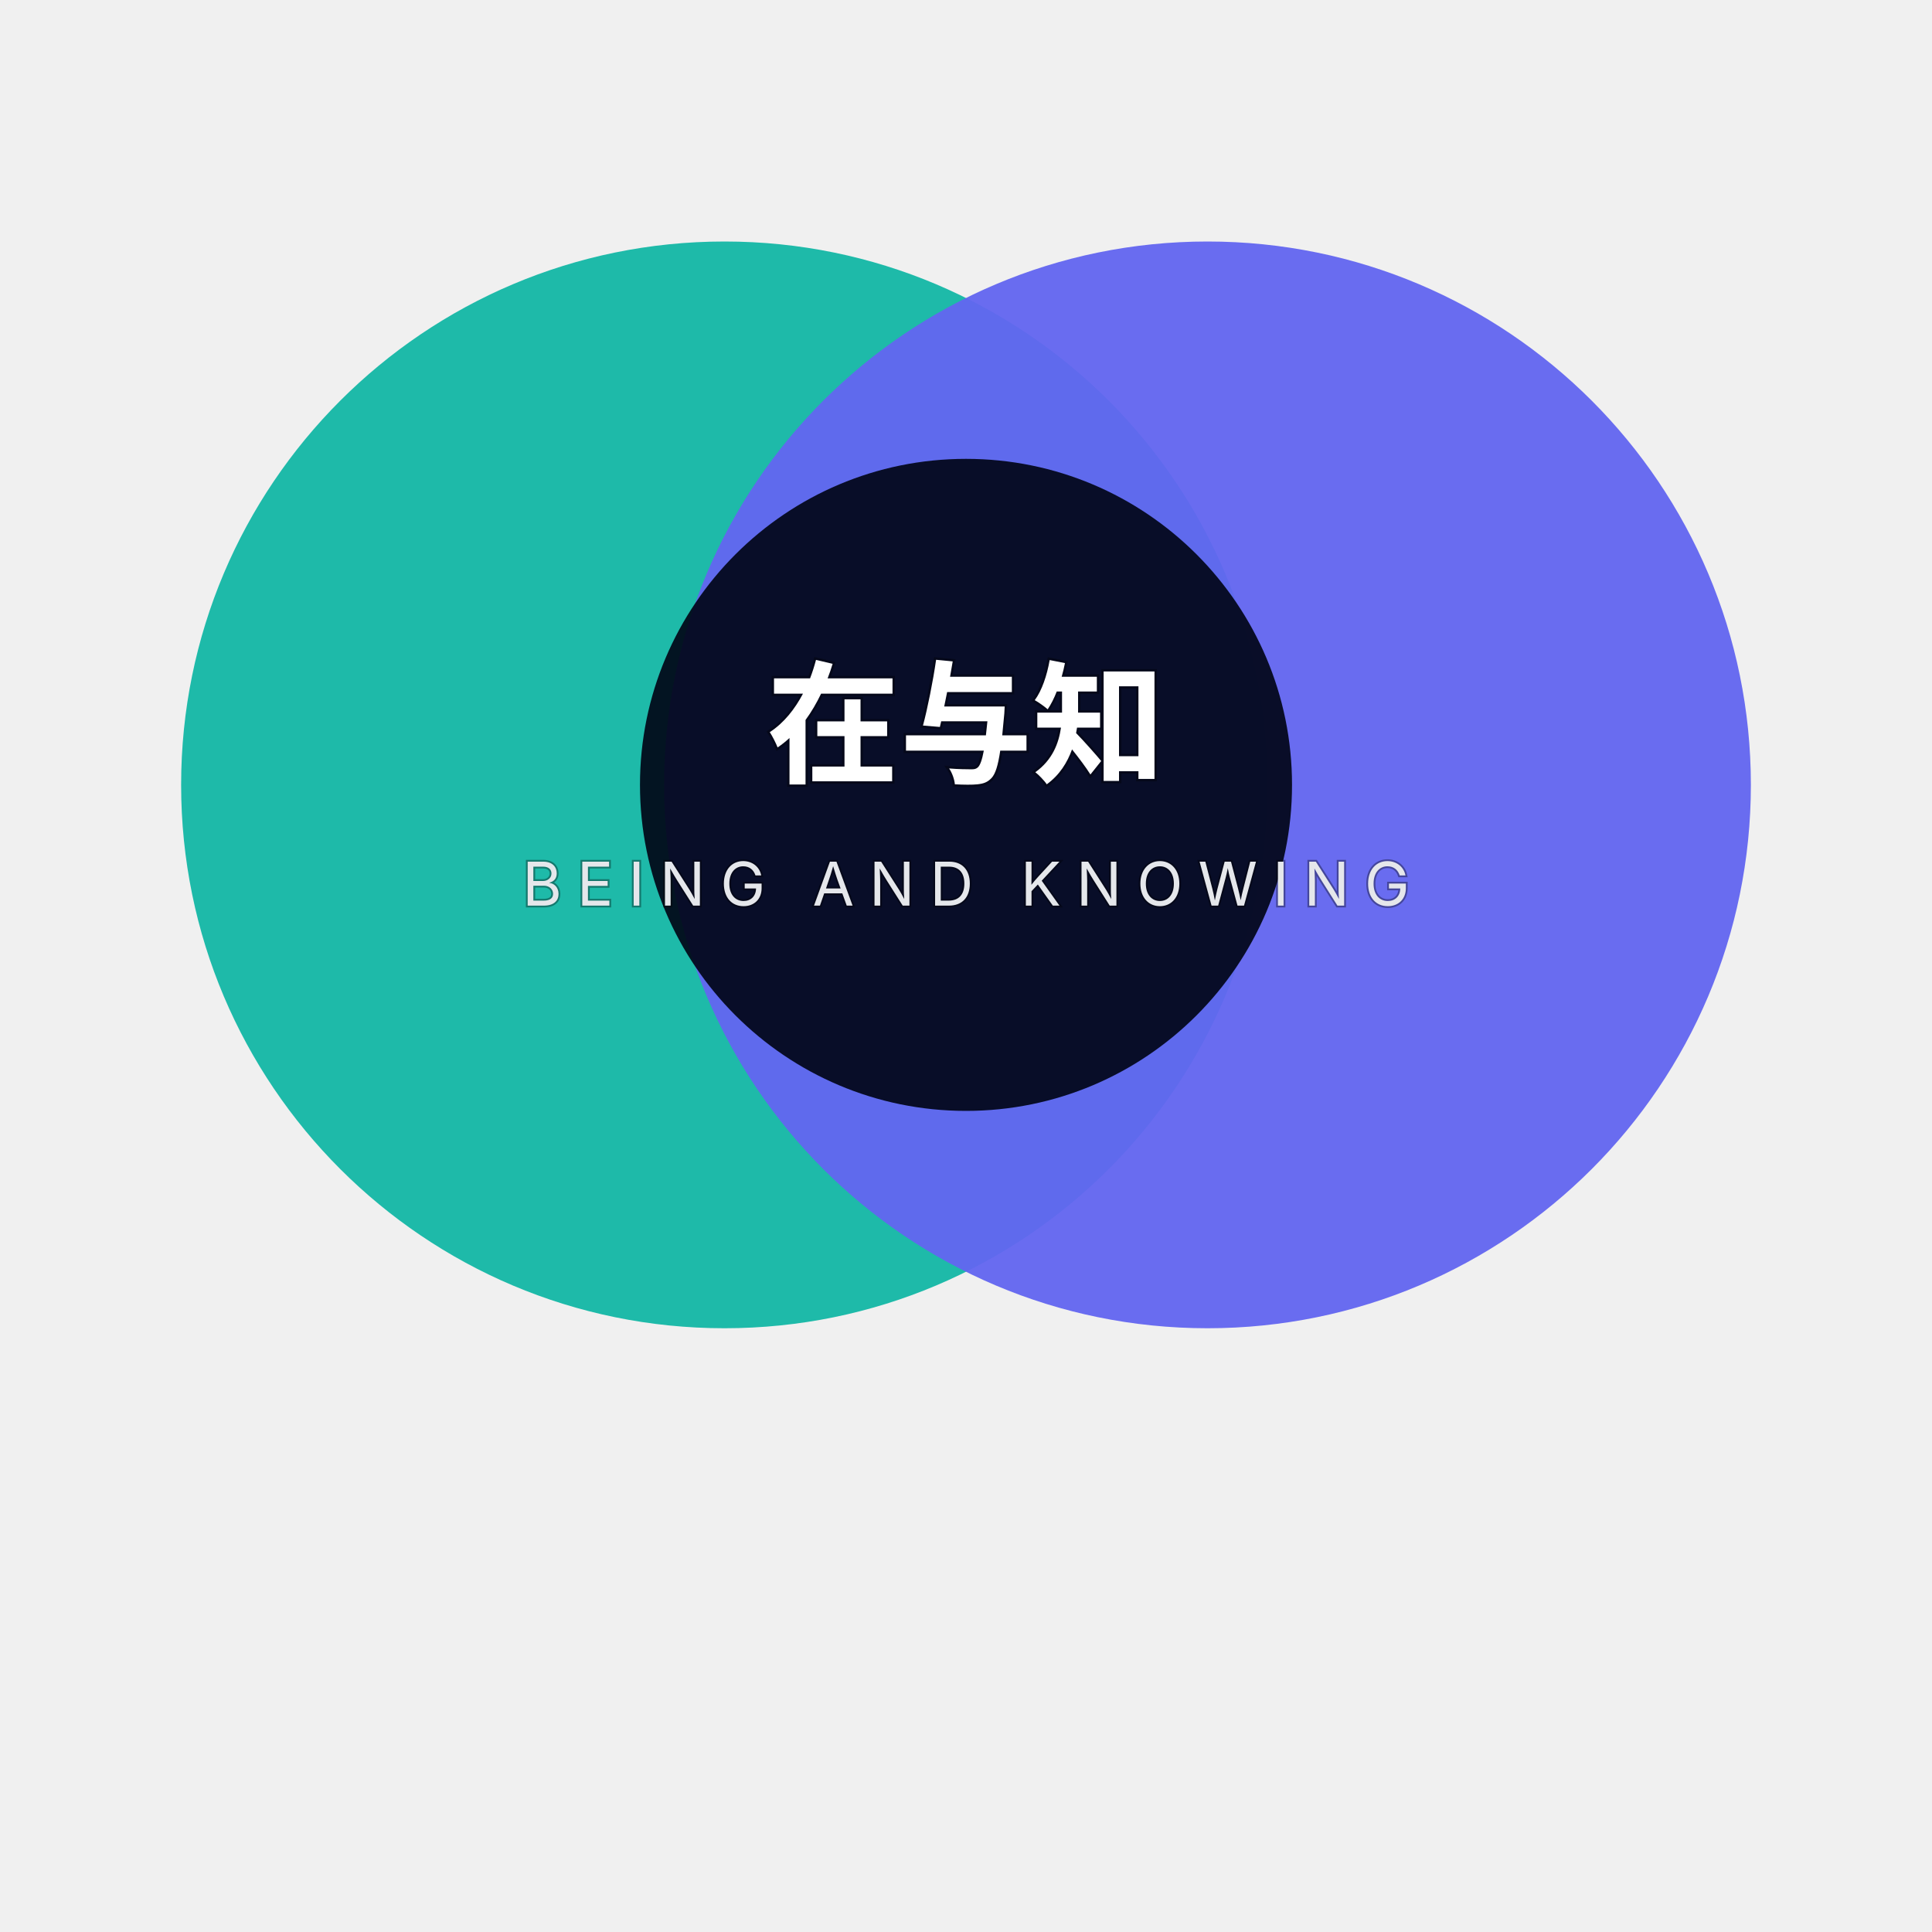
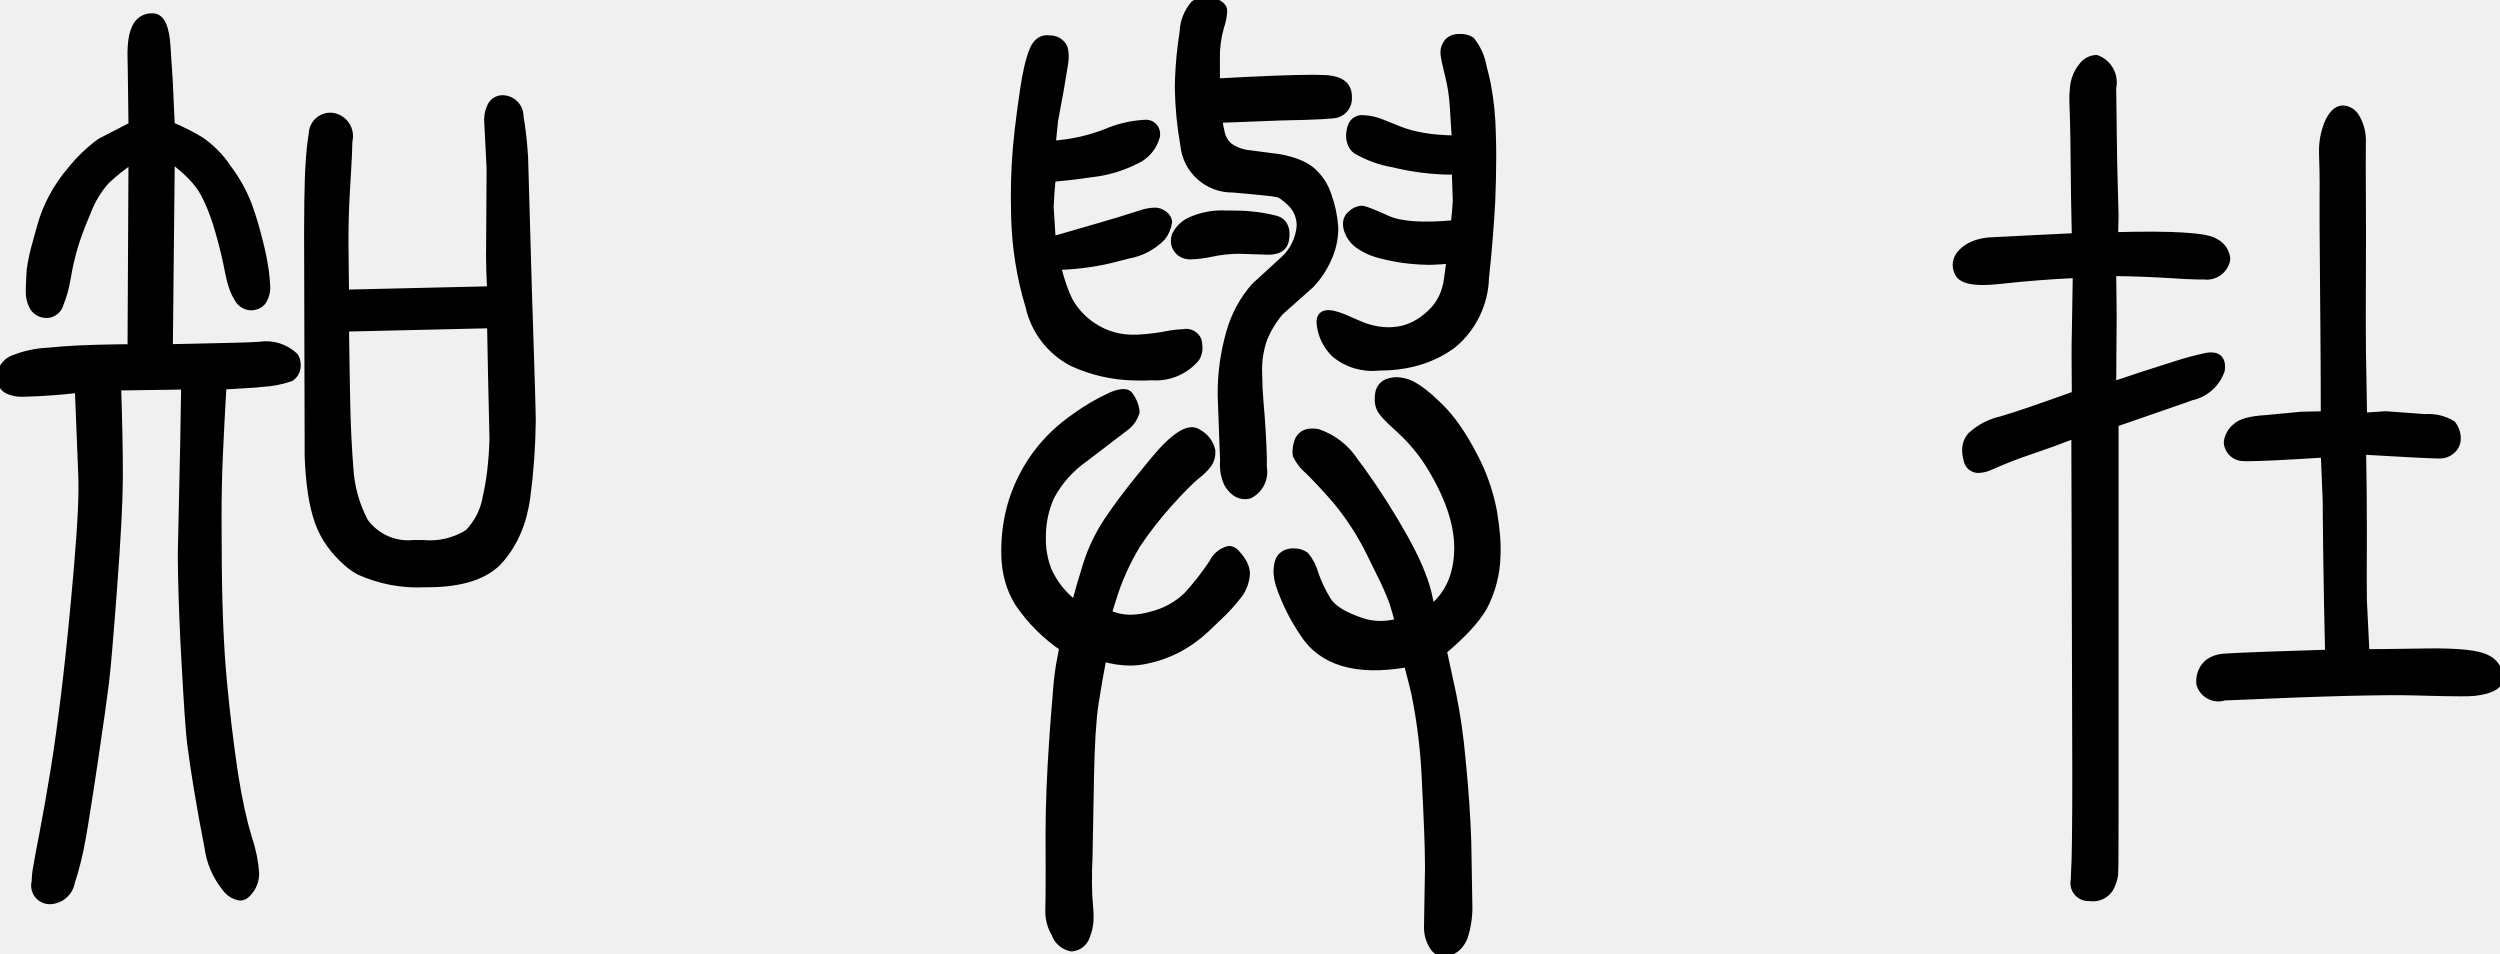
- <svg xmlns="http://www.w3.org/2000/svg" width="320" height="320" viewBox="0 0 320 320" aria-labelledby="title desc">
-   <circle cx="120" cy="130" r="90" fill="#14b8a6" fill-opacity=".95" />
-   <circle cx="200" cy="130" r="90" fill="#6366f1" fill-opacity=".95" />
-   <circle cx="160" cy="130" r="54" fill="#020617" fill-opacity=".92" />
-   <text x="160" y="128" fill="#ffffff" stroke="#000000" stroke-width="0.8" stroke-opacity=".35" font-family="system-ui, -apple-system, BlinkMacSystemFont, 'Segoe UI', 'Noto Sans SC', sans-serif" font-size="22" font-weight="600" paint-order="stroke fill" text-anchor="middle">
-     在与知
-   </text>
-   <text x="160" y="150" fill="#e5e7eb" stroke="#000000" stroke-width="0.6" stroke-opacity=".35" font-family="system-ui, -apple-system, BlinkMacSystemFont, 'Segoe UI', sans-serif" font-size="10" letter-spacing="2.5" paint-order="stroke fill" text-anchor="middle">
-     BEING AND KNOWING
-   </text>
+ <svg xmlns="http://www.w3.org/2000/svg" width="191.224" height="72.911" viewBox="0 0 191.224 72.911">
+   <g id="svgGroup" stroke-linecap="round" fill-rule="nonzero" font-size="9pt" stroke="#000000" stroke-width="0.5" fill="#000000" style="stroke:#000000;stroke-width:0.5;fill:#000000">
+     <path d="M 13.117 12.223 L 12.971 26.578 A 1711.879 1711.879 0 0 0 17.036 26.489 A 417.312 417.312 0 0 0 17.878 26.468 A 51.611 51.611 0 0 0 19.819 26.395 A 3.205 3.205 0 0 1 22.566 27.24 A 1.178 1.178 0 0 1 22.749 27.897 A 1.122 1.122 0 0 1 22.236 28.922 A 7.99 7.99 0 0 1 20.057 29.343 A 41.59 41.59 0 0 1 19.526 29.398 L 17.072 29.545 Q 16.926 32.035 16.798 34.781 A 107.342 107.342 0 0 0 16.698 39.719 A 173.895 173.895 0 0 0 16.706 41.373 Q 16.706 48.075 17.127 52.341 A 128.866 128.866 0 0 0 17.933 59.021 A 64.874 64.874 0 0 0 17.988 59.373 Q 18.427 62.137 19.032 64.133 A 10.242 10.242 0 0 1 19.571 66.805 A 2.451 2.451 0 0 1 19.563 67.008 A 2.159 2.159 0 0 1 18.83 68.455 A 0.699 0.699 0 0 1 18.367 68.636 A 1.693 1.693 0 0 1 17.255 67.96 A 6.293 6.293 0 0 1 15.882 64.756 A 123.824 123.824 0 0 1 15.077 60.325 A 99.898 99.898 0 0 1 14.564 56.864 Q 14.399 55.546 14.124 50.474 A 190.74 190.74 0 0 1 13.867 44.009 A 85.483 85.483 0 0 1 13.85 42.362 L 14.033 33.976 L 14.106 29.545 L 9.016 29.618 Q 9.146 33.557 9.146 36.107 A 89.994 89.994 0 0 1 9.144 36.722 Q 9.126 39.396 8.704 44.999 A 451.258 451.258 0 0 1 8.338 49.613 A 82.595 82.595 0 0 1 8.082 52.25 A 132.351 132.351 0 0 1 7.775 54.534 A 507.862 507.862 0 0 1 7.258 58.091 A 321.333 321.333 0 0 1 6.489 63.062 A 88.609 88.609 0 0 1 6.306 64.133 Q 5.976 65.983 5.482 67.466 A 1.742 1.742 0 0 1 3.837 68.913 A 1.909 1.909 0 0 1 3.779 68.912 A 1.173 1.173 0 0 1 2.673 67.431 A 6.313 6.313 0 0 1 2.79 66.312 A 81.07 81.07 0 0 1 3.171 64.245 A 425.287 425.287 0 0 1 3.266 63.749 Q 3.669 61.661 4.109 58.97 Q 4.548 56.278 5.006 52.415 Q 5.463 48.551 5.903 43.424 Q 6.342 38.297 6.233 36.246 L 5.976 29.801 A 48.017 48.017 0 0 1 1.976 30.093 A 13.845 13.845 0 0 1 1.801 30.094 A 3.076 3.076 0 0 1 1.64 30.098 A 2.389 2.389 0 0 1 0.556 29.856 A 1.073 1.073 0 0 1 0.007 28.794 A 1.574 1.574 0 0 1 0.922 27.457 A 8.149 8.149 0 0 1 3.666 26.845 Q 5.688 26.629 9.025 26.587 A 126.923 126.923 0 0 1 10.005 26.578 L 10.078 12.296 A 13.511 13.511 0 0 0 8.119 13.853 A 7.58 7.58 0 0 0 6.709 16.196 Q 6.013 17.826 5.683 18.961 A 19.239 19.239 0 0 0 5.171 21.213 Q 4.987 22.33 4.621 23.228 A 1.108 1.108 0 0 1 3.622 24.073 A 1.059 1.059 0 0 1 3.541 24.07 A 1.224 1.224 0 0 1 2.515 23.502 A 2.407 2.407 0 0 1 2.222 22.24 A 4.26 4.26 0 0 1 2.223 22.147 Q 2.241 21.305 2.296 20.609 A 14.813 14.813 0 0 1 2.749 18.535 A 75.409 75.409 0 0 1 3.065 17.386 A 11.231 11.231 0 0 1 5.409 12.992 A 11.814 11.814 0 0 1 7.629 10.856 A 1.921 1.921 0 0 1 7.807 10.758 L 10.078 9.586 A 626.834 626.834 0 0 0 10.023 5.315 A 176.607 176.607 0 0 0 10.005 4.386 Q 9.968 2.775 10.389 2.006 A 1.334 1.334 0 0 1 11.643 1.271 A 2.057 2.057 0 0 1 11.726 1.273 Q 12.641 1.31 12.788 3.507 L 12.971 6.327 L 13.117 9.586 A 17.86 17.86 0 0 1 15.333 10.703 A 7.746 7.746 0 0 1 17.457 12.864 A 11.854 11.854 0 0 1 19.032 15.702 A 28.644 28.644 0 0 1 19.856 18.467 A 20.264 20.264 0 0 1 20.313 20.719 A 16.318 16.318 0 0 1 20.423 21.964 A 1.653 1.653 0 0 1 20.424 22.028 A 1.961 1.961 0 0 1 20.185 22.935 Q 19.929 23.429 19.27 23.484 A 1.095 1.095 0 0 1 19.179 23.488 A 1.216 1.216 0 0 1 18.153 22.806 Q 17.695 22.074 17.475 20.865 A 35.821 35.821 0 0 0 16.761 17.863 Q 16.267 16.068 15.589 14.805 Q 14.912 13.541 13.117 12.223 Z M 158.723 25.553 L 158.796 21.012 A 90.966 90.966 0 0 0 152.955 21.47 A 11.633 11.633 0 0 1 151.669 21.551 Q 150.099 21.551 149.776 20.917 A 0.722 0.722 0 0 1 149.769 20.902 A 1.482 1.482 0 0 1 149.61 20.26 A 1.394 1.394 0 0 1 150.044 19.291 Q 150.739 18.558 152.094 18.412 L 154.987 18.265 L 158.723 18.082 A 348.533 348.533 0 0 1 158.631 12.296 A 125.411 125.411 0 0 0 158.571 8.781 A 31.003 31.003 0 0 0 158.558 8.469 A 18.68 18.68 0 0 1 158.534 7.591 A 6.504 6.504 0 0 1 158.576 6.766 A 3.026 3.026 0 0 1 159.235 5.063 A 1.447 1.447 0 0 1 160.307 4.457 A 1.013 1.013 0 0 1 160.371 4.459 A 1.964 1.964 0 0 1 161.616 6.73 L 161.689 12.333 L 161.799 16.544 L 161.762 18.009 Q 168.427 17.826 169.434 18.485 A 1.622 1.622 0 0 1 170.342 19.763 A 1.061 1.061 0 0 1 170.332 19.913 A 1.585 1.585 0 0 1 168.537 21.122 A 4.336 4.336 0 0 1 168.241 21.13 A 36.042 36.042 0 0 1 166.12 21.03 A 86.378 86.378 0 0 0 161.616 20.865 A 1614.092 1614.092 0 0 1 161.643 23.163 A 136.138 136.138 0 0 1 161.652 24.198 L 161.616 29.435 A 187.725 187.725 0 0 1 166.335 27.897 A 23.721 23.721 0 0 1 168.775 27.238 A 2.11 2.11 0 0 1 169.125 27.205 Q 169.944 27.205 169.944 28.055 A 2.156 2.156 0 0 1 169.929 28.3 A 3.119 3.119 0 0 1 167.594 30.381 A 11.345 11.345 0 0 1 167.292 30.497 L 161.799 32.401 L 161.799 61.771 A 555.152 555.152 0 0 1 161.79 65.442 A 33.07 33.07 0 0 1 161.762 66.935 A 3.213 3.213 0 0 1 161.378 68.015 A 1.557 1.557 0 0 1 159.85 68.675 A 4.413 4.413 0 0 1 159.785 68.674 A 1.128 1.128 0 0 1 158.641 67.311 A 3.608 3.608 0 0 1 158.65 67.063 A 58.288 58.288 0 0 0 158.732 64.312 A 375.56 375.56 0 0 0 158.759 59.244 L 158.686 33.28 Q 157.002 33.939 155.409 34.47 A 34.21 34.21 0 0 0 152.296 35.679 A 2.425 2.425 0 0 1 151.342 35.927 A 0.88 0.88 0 0 1 150.446 35.184 A 2.754 2.754 0 0 1 150.334 34.441 A 1.651 1.651 0 0 1 150.758 33.298 A 5.041 5.041 0 0 1 153.083 32.09 A 57.875 57.875 0 0 0 155.335 31.362 A 204.206 204.206 0 0 0 158.723 30.167 A 349.706 349.706 0 0 1 158.705 27.256 Q 158.703 26.056 158.721 25.606 A 7.346 7.346 0 0 1 158.723 25.553 Z M 173.335 31.998 L 176.045 31.742 L 177.766 31.705 A 910.118 910.118 0 0 0 177.735 24.925 A 1806.388 1806.388 0 0 0 177.711 22.092 Q 177.656 16.141 177.674 14.823 A 48.384 48.384 0 0 0 177.679 14.151 A 60.096 60.096 0 0 0 177.638 11.985 A 8.866 8.866 0 0 1 177.632 11.665 A 5.565 5.565 0 0 1 178.04 9.421 Q 178.498 8.378 179.139 8.323 A 1.037 1.037 0 0 1 179.228 8.319 A 1.246 1.246 0 0 1 180.256 9 A 3.491 3.491 0 0 1 180.714 10.92 A 6.596 6.596 0 0 1 180.714 11.014 A 114.84 114.84 0 0 0 180.705 12.607 A 310.378 310.378 0 0 0 180.714 14.823 A 424.765 424.765 0 0 1 180.723 17.84 A 990.304 990.304 0 0 1 180.714 21.836 A 651.432 651.432 0 0 0 180.708 24.454 Q 180.708 26.139 180.721 26.986 A 30.312 30.312 0 0 0 180.732 27.457 L 180.805 31.815 A 438.012 438.012 0 0 1 182.49 31.705 L 185.493 31.925 A 3.535 3.535 0 0 1 187.588 32.425 A 0.396 0.396 0 0 1 187.599 32.438 A 1.778 1.778 0 0 1 187.965 33.353 A 1.656 1.656 0 0 1 187.974 33.53 A 1.194 1.194 0 0 1 187.763 34.232 A 1.397 1.397 0 0 1 186.603 34.82 A 1.777 1.777 0 0 1 186.518 34.818 Q 185.676 34.818 180.732 34.525 A 321.821 321.821 0 0 1 180.791 40.654 A 317.193 317.193 0 0 1 180.787 42.179 A 456.619 456.619 0 0 0 180.781 44.315 Q 180.781 45.602 180.794 46.001 A 1.539 1.539 0 0 0 180.805 46.171 L 180.988 49.906 A 156.462 156.462 0 0 0 182.572 49.892 A 1096.468 1096.468 0 0 0 185.566 49.851 Q 189.265 49.796 190.235 50.345 A 1.701 1.701 0 0 1 191.224 51.829 A 0.854 0.854 0 0 1 191.224 51.845 Q 191.224 52.736 189.351 52.968 A 8.439 8.439 0 0 1 189.228 52.982 A 11.242 11.242 0 0 1 188.212 53.011 Q 187.364 53.011 185.898 52.974 A 246.179 246.179 0 0 1 184.852 52.946 Q 181.135 52.836 170.551 53.312 A 8.056 8.056 0 0 1 170.163 53.322 A 1.489 1.489 0 0 1 168.244 52.305 A 3.208 3.208 0 0 1 168.243 52.2 A 1.828 1.828 0 0 1 168.94 50.638 A 2.24 2.24 0 0 1 170.039 50.254 A 65.739 65.739 0 0 1 172.291 50.141 A 403.902 403.902 0 0 1 173.628 50.089 L 178.095 49.943 A 754.457 754.457 0 0 1 177.959 42.881 A 396.069 396.069 0 0 1 177.949 42.069 A 1378.017 1378.017 0 0 1 177.921 39.551 A 162.135 162.135 0 0 1 177.912 38.297 L 177.766 34.745 A 248.657 248.657 0 0 1 174.099 34.956 Q 172.643 35.027 171.943 35.027 A 4.073 4.073 0 0 1 171.375 35.001 A 1.258 1.258 0 0 1 170.423 34.196 A 0.884 0.884 0 0 1 170.344 33.831 A 1.802 1.802 0 0 1 171.027 32.621 Q 171.54 32.108 173.335 31.998 Z M 112.287 64.371 L 112.36 68.656 A 20.908 20.908 0 0 1 112.364 69.016 A 7.448 7.448 0 0 1 112.013 71.696 Q 111.628 72.611 110.841 72.849 A 1.339 1.339 0 0 1 110.454 72.911 A 1.006 1.006 0 0 1 109.596 72.41 A 2.711 2.711 0 0 1 109.172 70.857 A 4.203 4.203 0 0 1 109.174 70.707 L 109.248 66.349 A 76.611 76.611 0 0 0 109.188 63.698 A 250.978 250.978 0 0 0 109.01 59.775 A 42.325 42.325 0 0 0 108.215 53.1 A 21.225 21.225 0 0 0 108.039 52.36 L 107.636 50.785 Q 101.777 51.81 99.635 48.386 A 15.343 15.343 0 0 1 97.817 44.695 Q 97.614 43.968 97.675 43.461 Q 97.712 42.838 98.023 42.527 A 1.249 1.249 0 0 1 98.902 42.197 A 2.053 2.053 0 0 1 98.968 42.196 A 1.496 1.496 0 0 1 99.873 42.472 A 3.841 3.841 0 0 1 100.605 43.9 A 10.115 10.115 0 0 0 101.576 45.933 Q 102.143 46.83 104.084 47.489 Q 105.439 47.965 106.941 47.562 Q 106.757 46.83 106.519 46.079 A 21.5 21.5 0 0 0 105.534 43.851 A 111.277 111.277 0 0 0 104.926 42.618 A 20.568 20.568 0 0 0 102.271 38.407 A 40.756 40.756 0 0 0 100.092 36.045 A 3.476 3.476 0 0 1 99.14 34.836 A 1.449 1.449 0 0 1 99.111 34.538 A 2.349 2.349 0 0 1 99.177 34.012 Q 99.433 32.841 100.788 33.06 A 5.545 5.545 0 0 1 103.682 35.325 A 16.971 16.971 0 0 1 104.139 35.935 A 53.903 53.903 0 0 1 107.417 41.08 Q 108.845 43.644 109.248 45.365 L 109.504 46.5 Q 111.408 44.962 111.482 42.087 A 7.196 7.196 0 0 0 111.484 41.904 Q 111.484 39.098 109.321 35.587 A 13.202 13.202 0 0 0 106.995 32.822 Q 105.732 31.705 105.531 31.229 A 1.783 1.783 0 0 1 105.4 30.529 A 2.836 2.836 0 0 1 105.439 30.076 A 1.082 1.082 0 0 1 106.281 29.178 A 1.868 1.868 0 0 1 106.821 29.101 A 2.764 2.764 0 0 1 107.929 29.362 Q 108.881 29.838 110.2 31.156 Q 111.518 32.474 112.708 34.763 A 14.908 14.908 0 0 1 114.246 39.084 Q 114.594 41.117 114.521 42.545 A 8.872 8.872 0 0 1 113.514 46.427 Q 112.653 47.928 110.42 49.796 A 338.37 338.37 0 0 0 111.134 53.092 A 44.623 44.623 0 0 1 111.843 58.014 A 96.512 96.512 0 0 1 111.884 58.439 A 91.85 91.85 0 0 1 112.287 64.371 Z M 83.43 59.391 L 83.32 65.397 Q 83.21 67.85 83.357 69.315 A 7.667 7.667 0 0 1 83.397 70.076 A 3.733 3.733 0 0 1 83.119 71.622 A 1.324 1.324 0 0 1 82.02 72.52 A 0.857 0.857 0 0 1 81.954 72.522 A 1.647 1.647 0 0 1 80.683 71.439 A 3.325 3.325 0 0 1 80.205 69.676 A 4.081 4.081 0 0 1 80.207 69.535 Q 80.232 68.827 80.232 66.638 A 624.1 624.1 0 0 0 80.225 64.078 A 68.526 68.526 0 0 1 80.225 63.793 Q 80.225 60.557 80.524 56.279 A 183.911 183.911 0 0 1 80.756 53.312 A 26.413 26.413 0 0 1 81.013 50.931 L 81.269 49.54 A 12.895 12.895 0 0 1 77.9 46.171 Q 76.838 44.486 76.838 42.289 A 12.876 12.876 0 0 1 77.387 38.37 Q 78.706 34.269 82.295 31.815 A 15.745 15.745 0 0 1 85.029 30.232 Q 86.146 29.781 86.433 30.24 A 2.577 2.577 0 0 1 86.917 31.449 A 0.666 0.666 0 0 1 86.909 31.559 A 2.26 2.26 0 0 1 86.25 32.584 L 82.99 35.074 A 8.353 8.353 0 0 0 80.39 38.004 Q 79.768 39.396 79.749 40.952 A 10.518 10.518 0 0 0 79.749 41.076 A 6.532 6.532 0 0 0 80.171 43.571 A 6.561 6.561 0 0 0 82.221 46.171 Q 82.551 44.889 83.1 43.149 Q 83.65 41.41 84.712 39.799 A 45.477 45.477 0 0 1 87.067 36.64 A 115.404 115.404 0 0 1 88.191 35.258 Q 90.608 32.328 91.651 33.079 A 2.064 2.064 0 0 1 92.713 34.47 A 2.611 2.611 0 0 1 92.714 34.545 A 1.606 1.606 0 0 1 92.439 35.514 A 4.619 4.619 0 0 1 91.541 36.393 Q 90.827 36.979 89.472 38.48 Q 88.117 39.982 87 41.648 A 18.567 18.567 0 0 0 85.068 46.01 A 44.107 44.107 0 0 0 84.785 46.903 A 4.02 4.02 0 0 0 86.49 47.268 A 5.581 5.581 0 0 0 88.044 47.031 A 5.954 5.954 0 0 0 90.772 45.548 A 20.786 20.786 0 0 0 92.732 43.04 A 1.877 1.877 0 0 1 94.005 42.006 A 0.742 0.742 0 0 1 94.544 42.27 Q 95.295 43.058 95.35 43.772 A 1.619 1.619 0 0 1 95.355 43.896 A 3.042 3.042 0 0 1 94.819 45.438 A 13.645 13.645 0 0 1 93.195 47.23 A 56.38 56.38 0 0 1 92.274 48.112 Q 90.241 50.016 87.641 50.529 A 5.648 5.648 0 0 1 86.427 50.658 A 7.302 7.302 0 0 1 84.382 50.345 A 85.486 85.486 0 0 0 83.778 53.824 Q 83.503 55.619 83.43 59.391 Z M 26.447 22.404 L 37.507 22.147 A 56.139 56.139 0 0 1 37.425 19.449 A 19.825 19.825 0 0 1 37.434 18.815 L 37.47 12.882 L 37.287 9.293 A 2.481 2.481 0 0 1 37.283 9.147 A 2.37 2.37 0 0 1 37.525 8.103 A 1.017 1.017 0 0 1 38.532 7.535 A 1.374 1.374 0 0 1 39.796 8.927 Q 40.034 10.282 40.144 12.04 L 40.437 22.294 Q 40.73 31.156 40.73 32.218 Q 40.693 35.221 40.308 38.059 Q 39.924 40.897 38.294 42.801 Q 36.695 44.67 32.682 44.67 A 17.55 17.55 0 0 1 32.526 44.669 A 10.864 10.864 0 0 1 27.456 43.714 A 4.456 4.456 0 0 1 26.722 43.223 Q 24.983 41.776 24.323 39.908 Q 23.664 38.041 23.554 34.891 L 23.518 20.646 Q 23.481 14.31 23.628 12.479 A 21.256 21.256 0 0 1 23.866 10.227 A 1.398 1.398 0 0 1 25.349 8.872 A 1.669 1.669 0 0 1 25.373 8.872 A 1.547 1.547 0 0 1 26.704 10.795 A 49.145 49.145 0 0 1 26.611 12.961 A 254.724 254.724 0 0 1 26.539 14.182 A 68.785 68.785 0 0 0 26.404 18.378 A 56.944 56.944 0 0 0 26.411 19.254 L 26.447 22.404 Z M 37.507 24.857 L 26.447 25.113 A 609.707 609.707 0 0 0 26.539 30.863 A 87.235 87.235 0 0 0 26.777 35.807 A 10.042 10.042 0 0 0 27.912 39.89 A 4.083 4.083 0 0 0 31.67 41.553 Q 31.864 41.559 32.066 41.559 A 13.163 13.163 0 0 0 32.343 41.556 A 5.437 5.437 0 0 0 35.782 40.752 A 1.874 1.874 0 0 0 35.804 40.732 A 5.075 5.075 0 0 0 37.177 38.004 Q 37.617 36.1 37.69 33.573 L 37.58 28.739 L 37.507 24.857 Z M 98.005 8.964 L 93.244 9.147 Q 93.317 9.696 93.446 10.227 Q 93.574 10.758 94.013 11.161 A 3.176 3.176 0 0 0 95.625 11.747 L 97.859 12.04 Q 99.47 12.333 100.312 13.01 A 4.177 4.177 0 0 1 101.594 14.933 A 8.882 8.882 0 0 1 102.107 17.313 A 3.96 3.96 0 0 1 102.115 17.568 A 5.666 5.666 0 0 1 101.594 19.803 A 7.001 7.001 0 0 1 100.276 21.781 L 97.932 23.868 A 7.552 7.552 0 0 0 96.668 25.956 A 7.178 7.178 0 0 0 96.294 28.635 A 25.515 25.515 0 0 0 96.394 30.753 A 69.694 69.694 0 0 1 96.649 34.942 Q 96.658 35.39 96.65 35.734 A 1.991 1.991 0 0 1 95.551 37.894 Q 94.563 38.114 93.903 37.052 A 3.404 3.404 0 0 1 93.574 35.258 L 93.391 30.277 A 16.672 16.672 0 0 1 94.05 25.406 A 8.979 8.979 0 0 1 95.954 21.891 L 98.115 19.913 A 3.892 3.892 0 0 0 99.434 17.273 A 2.501 2.501 0 0 0 99.433 17.203 A 2.393 2.393 0 0 0 98.737 15.555 Q 98.115 14.969 97.822 14.86 A 7.176 7.176 0 0 0 96.792 14.709 A 112.941 112.941 0 0 0 94.288 14.475 A 3.734 3.734 0 0 1 90.534 11.106 A 27.532 27.532 0 0 1 90.112 6.692 A 14.629 14.629 0 0 1 90.131 5.924 A 29.978 29.978 0 0 1 90.479 2.445 A 3.442 3.442 0 0 1 91.322 0.303 Q 91.889 -0.118 92.622 0.046 Q 93.354 0.211 93.574 0.614 A 0.668 0.668 0 0 1 93.617 0.88 A 4.547 4.547 0 0 1 93.372 2.079 A 8.273 8.273 0 0 0 93.058 4.493 A 12.731 12.731 0 0 0 93.061 4.789 L 93.061 6.254 A 262.988 262.988 0 0 1 97.422 6.042 Q 99.248 5.972 100.364 5.972 A 18.502 18.502 0 0 1 101.447 5.997 Q 103.059 6.107 103.15 7.242 A 2.405 2.405 0 0 1 103.158 7.436 A 1.279 1.279 0 0 1 102.29 8.744 Q 101.923 8.89 98.005 8.964 Z M 80.354 15.958 L 80.5 18.339 Q 81.635 18.009 83.851 17.368 A 94.188 94.188 0 0 0 87.165 16.361 A 3.753 3.753 0 0 1 88.302 16.132 A 1.121 1.121 0 0 1 88.758 16.215 Q 89.253 16.434 89.381 16.837 A 0.515 0.515 0 0 1 89.403 16.994 A 2.432 2.432 0 0 1 88.905 18.155 A 4.758 4.758 0 0 1 86.295 19.531 A 19.05 19.05 0 0 1 85.462 19.749 A 19.759 19.759 0 0 1 81.082 20.391 A 8.438 8.438 0 0 1 80.903 20.389 Q 81.306 22.001 81.8 22.989 A 5.593 5.593 0 0 0 83.576 24.912 A 5.459 5.459 0 0 0 86.872 25.846 A 2.243 2.243 0 0 0 87.003 25.849 A 17.093 17.093 0 0 0 89.472 25.535 A 5.988 5.988 0 0 1 90.49 25.431 A 1.009 1.009 0 0 1 91.651 26.011 A 2.473 2.473 0 0 1 91.728 26.596 A 1.501 1.501 0 0 1 91.523 27.384 A 4.022 4.022 0 0 1 88.126 28.838 Q 87.481 28.878 86.726 28.849 A 11.849 11.849 0 0 1 82.02 27.769 A 6.449 6.449 0 0 1 78.687 23.429 Q 77.68 20.133 77.589 16.526 A 55.868 55.868 0 0 1 77.57 15.109 A 42.214 42.214 0 0 1 77.863 9.952 A 88.638 88.638 0 0 1 78.266 6.913 Q 78.559 4.899 78.98 3.855 Q 79.401 2.811 80.317 2.958 A 1.195 1.195 0 0 1 81.397 3.617 A 2.264 2.264 0 0 1 81.496 4.311 A 3.723 3.723 0 0 1 81.452 4.862 L 81.123 6.84 L 80.683 9.22 L 80.5 11.014 A 13.801 13.801 0 0 0 84.528 10.135 A 8.79 8.79 0 0 1 87.442 9.421 A 3.033 3.033 0 0 1 87.495 9.421 A 0.831 0.831 0 0 1 88.488 10.273 A 1.552 1.552 0 0 1 88.484 10.392 A 2.829 2.829 0 0 1 86.89 12.296 A 9.859 9.859 0 0 1 83.453 13.309 A 39.996 39.996 0 0 1 80.5 13.651 A 28.914 28.914 0 0 0 80.348 15.792 A 1.756 1.756 0 0 0 80.354 15.958 Z M 102.766 24.271 L 104.121 24.857 A 5.738 5.738 0 0 0 106.208 25.283 A 4.45 4.45 0 0 0 106.941 25.223 Q 108.222 25.04 109.376 23.978 Q 110.529 22.916 110.713 21.232 L 110.896 19.913 A 21.526 21.526 0 0 1 109.522 20.005 A 7.034 7.034 0 0 1 109.31 20.008 A 15.942 15.942 0 0 1 107.911 19.932 A 14.416 14.416 0 0 1 105.732 19.547 A 5.109 5.109 0 0 1 103.883 18.741 A 2.219 2.219 0 0 1 103.022 17.496 A 1.503 1.503 0 0 1 102.974 17.132 A 0.978 0.978 0 0 1 103.352 16.343 A 1.298 1.298 0 0 1 104.132 15.984 A 0.623 0.623 0 0 1 104.249 15.995 Q 104.633 16.068 106.135 16.746 Q 107.636 17.423 111.225 17.093 A 30.069 30.069 0 0 0 111.372 15.372 L 111.298 13.102 A 12.291 12.291 0 0 1 110.86 13.109 A 19.109 19.109 0 0 1 106.574 12.552 A 8.514 8.514 0 0 1 103.732 11.525 A 1.103 1.103 0 0 1 103.462 11.252 A 1.554 1.554 0 0 1 103.21 10.388 A 2.347 2.347 0 0 1 103.352 9.623 A 0.875 0.875 0 0 1 104.291 9.06 A 4.127 4.127 0 0 1 105.586 9.33 L 107.05 9.916 Q 108.698 10.575 111.298 10.612 Q 111.225 9.55 111.152 8.249 Q 111.079 6.949 110.786 5.796 Q 110.493 4.642 110.438 4.166 A 1.366 1.366 0 0 1 110.429 4.01 A 1.258 1.258 0 0 1 110.658 3.287 Q 110.932 2.884 111.536 2.848 Q 112.141 2.811 112.544 3.068 A 4.491 4.491 0 0 1 113.467 5.124 A 24.091 24.091 0 0 1 113.77 6.382 A 22.808 22.808 0 0 1 114.168 10.292 Q 114.195 11.104 114.195 12.022 A 84.213 84.213 0 0 1 114.118 15.446 A 110.092 110.092 0 0 1 113.642 21.25 A 6.912 6.912 0 0 1 111.17 26.359 Q 109.065 27.933 106.098 28.08 A 13.075 13.075 0 0 1 105.454 28.096 A 4.491 4.491 0 0 1 102.07 27.073 A 3.754 3.754 0 0 1 100.953 24.711 A 1.486 1.486 0 0 1 100.951 24.643 Q 100.951 23.524 102.766 24.271 Z M 96.577 19.217 Q 95.734 19.181 94.819 19.163 A 6.611 6.611 0 0 0 94.687 19.161 A 10.181 10.181 0 0 0 92.713 19.382 A 8.783 8.783 0 0 1 91.104 19.589 A 2.684 2.684 0 0 1 90.937 19.584 Q 90.351 19.547 90.022 19.089 Q 89.692 18.632 89.875 18.009 A 2.377 2.377 0 0 1 90.974 16.892 A 5.802 5.802 0 0 1 93.795 16.355 Q 93.93 16.353 94.07 16.353 A 20.948 20.948 0 0 1 94.636 16.361 A 12.421 12.421 0 0 1 97.626 16.756 A 1.146 1.146 0 0 1 98.023 16.965 Q 98.518 17.423 98.335 18.394 Q 98.151 19.364 96.577 19.217 Z" />
+   </g>
</svg>
